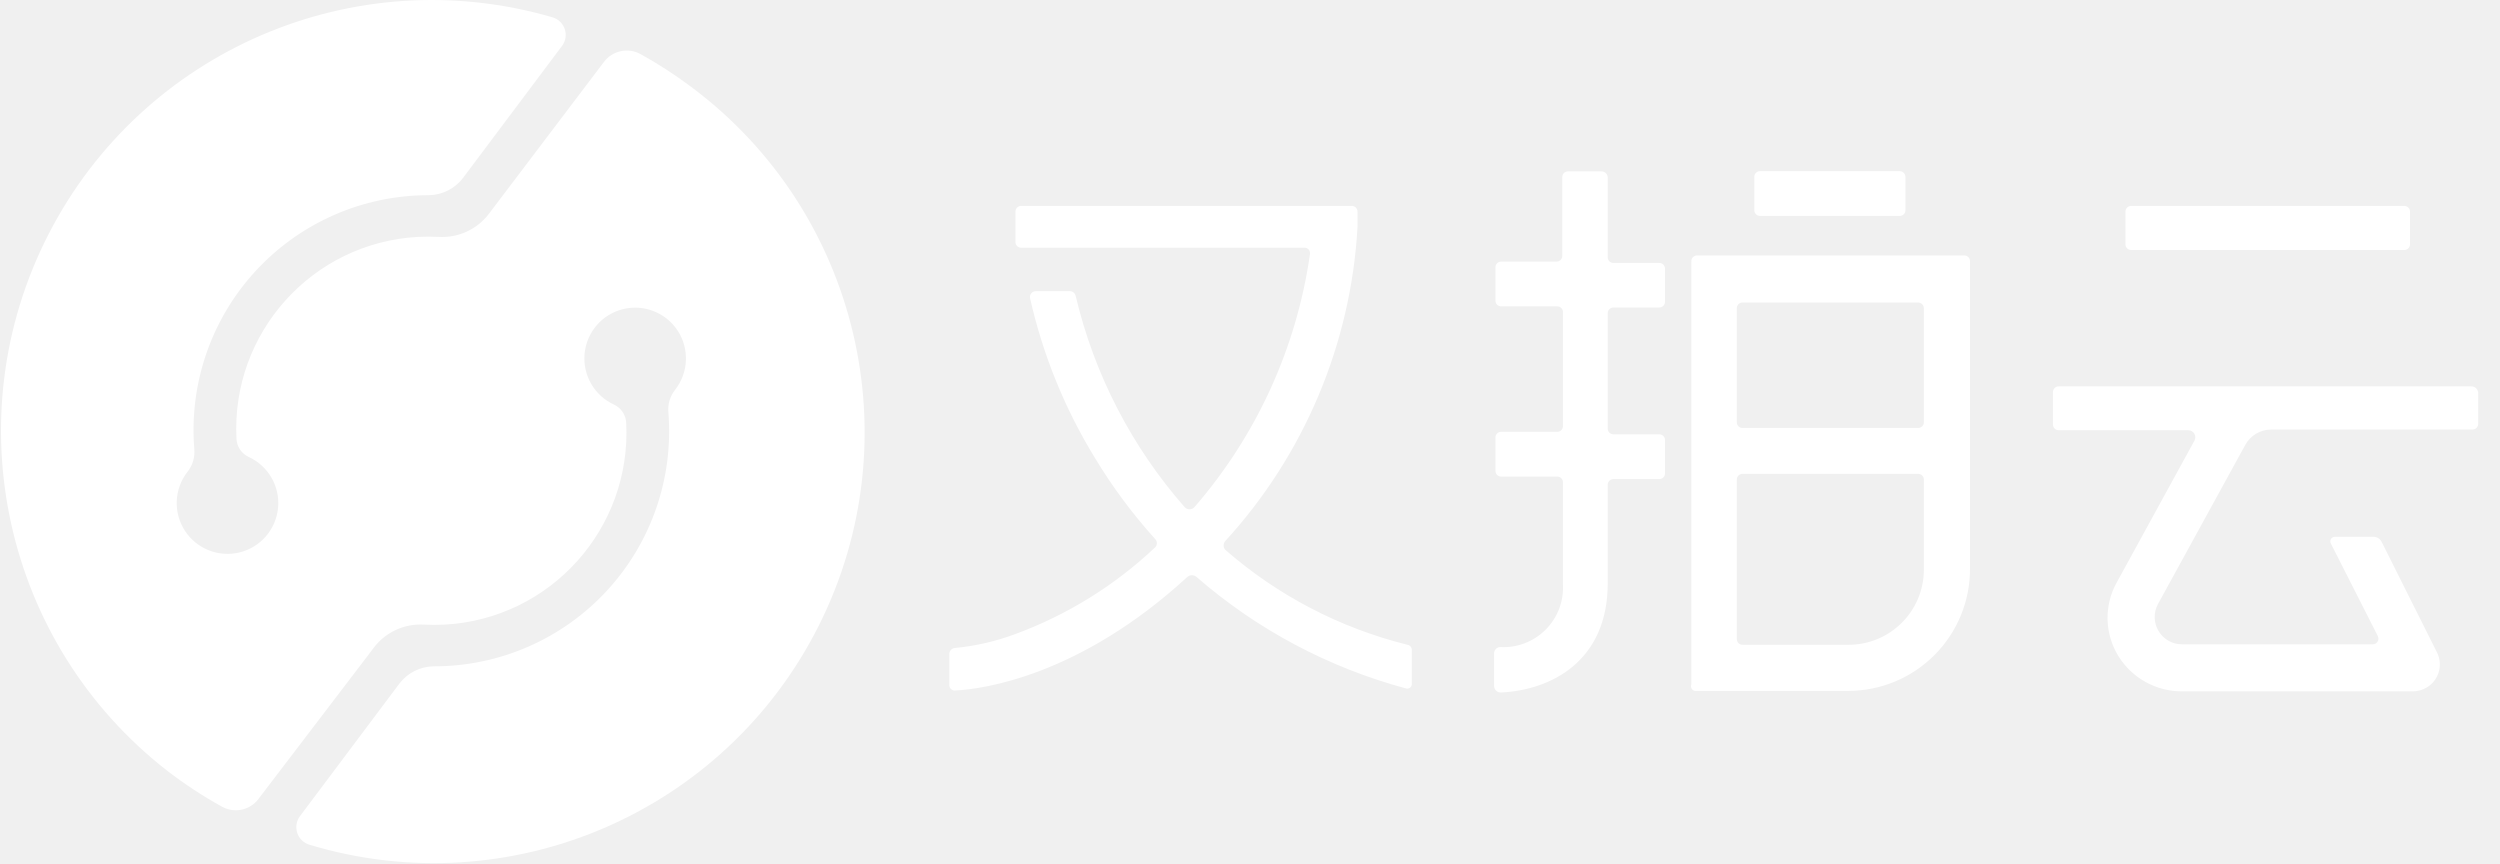
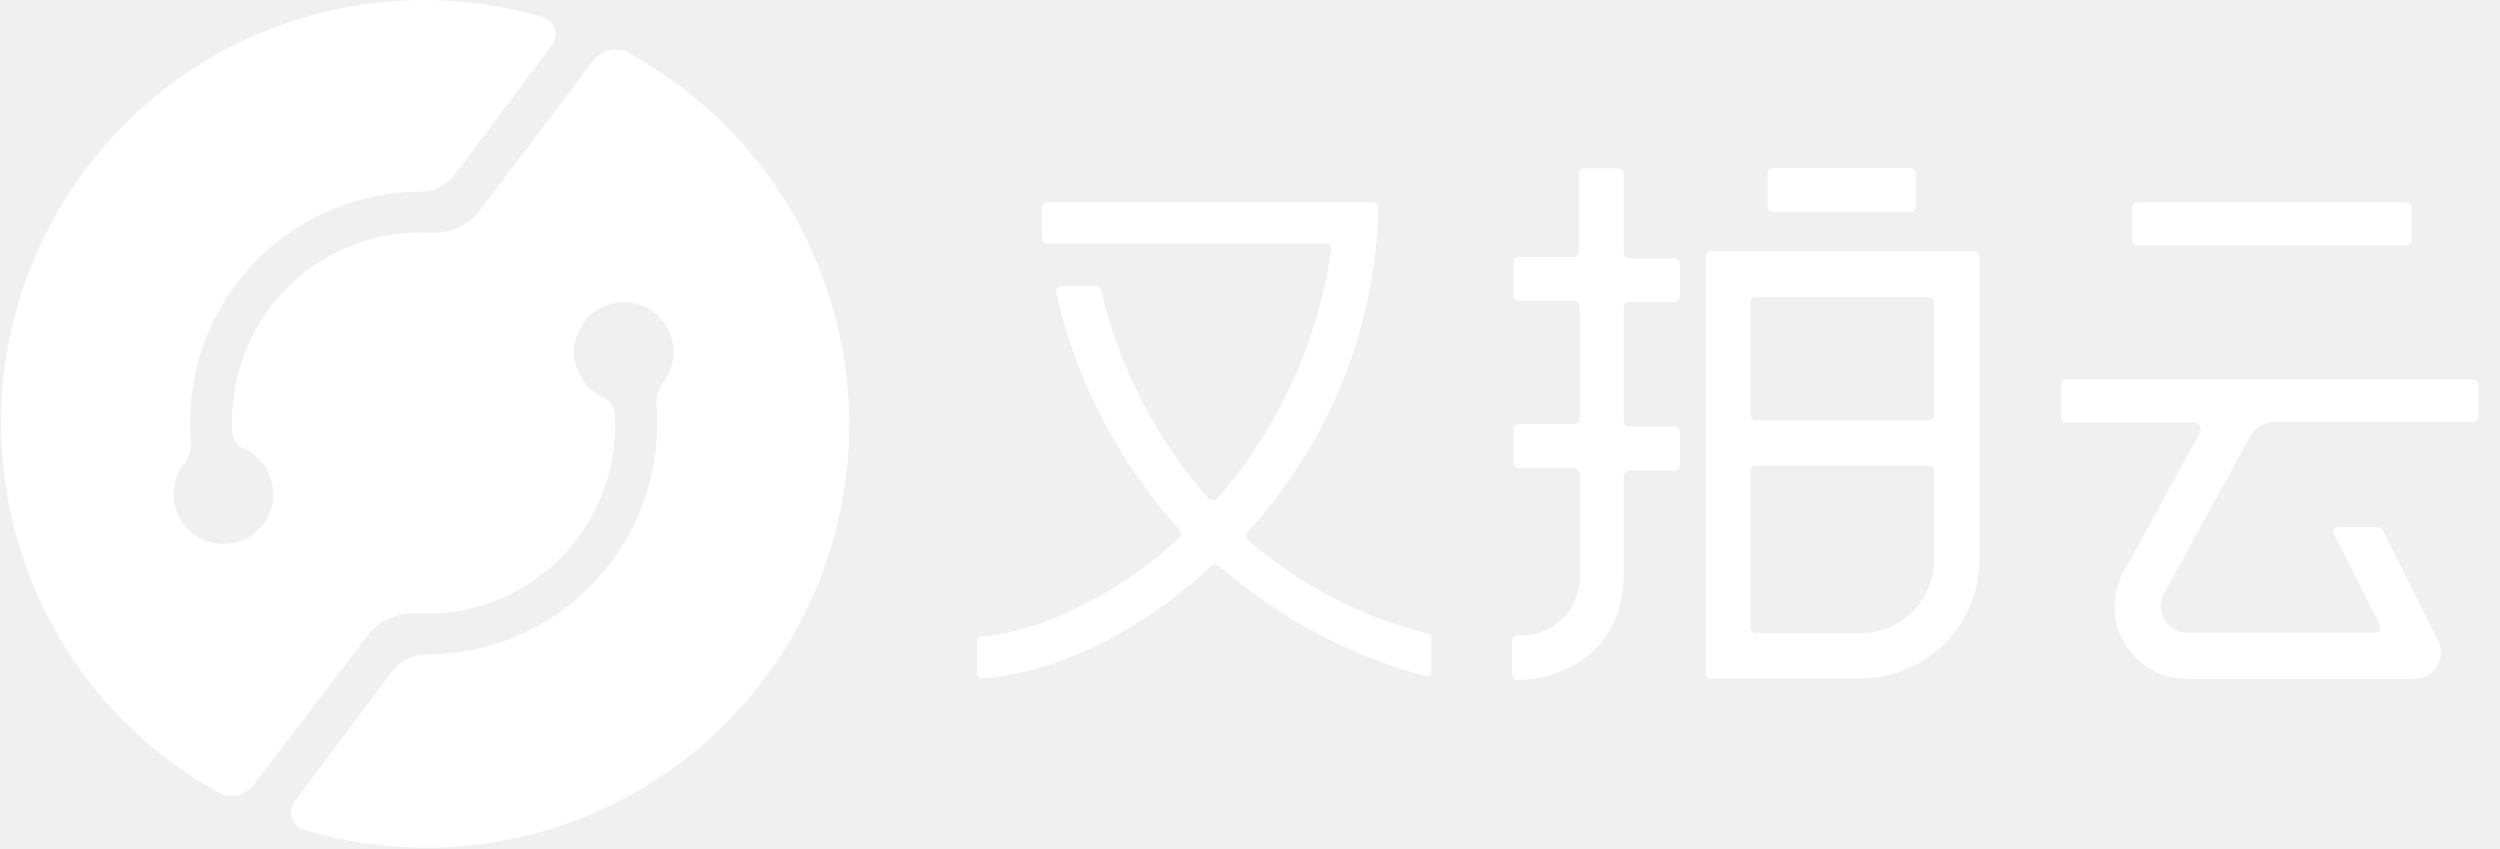
- <svg xmlns="http://www.w3.org/2000/svg" width="110" height="38" viewBox="0 0 110 38">
+ <svg xmlns="http://www.w3.org/2000/svg" width="112" height="38" viewBox="0 0 112 38">
  <g fill="#FFFFFF">
-     <path d="M73 11.57L71 11.57C70.93 11.573 70.862 11.546 70.813 11.497 70.764 11.448 70.737 11.38 70.74 11.31L70.74 7.86C70.752 7.777 70.726 7.694 70.67 7.632 70.614 7.57 70.533 7.536 70.45 7.54L69 7.54C68.93 7.537 68.862 7.564 68.813 7.613 68.764 7.662 68.737 7.73 68.74 7.8L68.74 11.25C68.743 11.32 68.716 11.388 68.667 11.437 68.618 11.486 68.55 11.513 68.48 11.51L66.06 11.51C65.99 11.507 65.922 11.534 65.873 11.583 65.824 11.632 65.797 11.7 65.8 11.77L65.8 13.22C65.797 13.29 65.824 13.358 65.873 13.407 65.922 13.456 65.99 13.483 66.06 13.48L68.51 13.48C68.58 13.477 68.648 13.504 68.697 13.553 68.746 13.602 68.773 13.67 68.77 13.74L68.77 18.74C68.773 18.81 68.746 18.878 68.697 18.927 68.648 18.976 68.58 19.003 68.51 19L66.06 19C65.99 18.997 65.922 19.024 65.873 19.073 65.824 19.122 65.797 19.19 65.8 19.26L65.8 20.71C65.797 20.78 65.824 20.848 65.873 20.897 65.922 20.946 65.99 20.973 66.06 20.97L68.51 20.97C68.58 20.967 68.648 20.994 68.697 21.043 68.746 21.092 68.773 21.16 68.77 21.23L68.77 25.71C68.811 26.456 68.532 27.183 68.003 27.71 67.474 28.238 66.745 28.514 66 28.47 65.861 28.48 65.75 28.591 65.74 28.73L65.74 30.18C65.74 30.34 65.87 30.47 66.03 30.47 68.26 30.37 70.74 29.08 70.74 25.67L70.74 21.34C70.737 21.27 70.764 21.202 70.813 21.153 70.862 21.104 70.93 21.077 71 21.08L73 21.08C73.07 21.083 73.138 21.056 73.187 21.007 73.236 20.958 73.263 20.89 73.26 20.82L73.26 19.37C73.263 19.3 73.236 19.232 73.187 19.183 73.138 19.134 73.07 19.107 73 19.11L71 19.11C70.93 19.113 70.862 19.086 70.813 19.037 70.764 18.988 70.737 18.92 70.74 18.85L70.74 13.79C70.737 13.72 70.764 13.652 70.813 13.603 70.862 13.554 70.93 13.527 71 13.53L73 13.53C73.07 13.533 73.138 13.506 73.187 13.457 73.236 13.408 73.263 13.34 73.26 13.27L73.26 11.83C73.263 11.76 73.236 11.692 73.187 11.643 73.138 11.594 73.07 11.567 73 11.57zM86.42 11.24L74.68 11.24C74.61 11.237 74.542 11.264 74.493 11.313 74.444 11.362 74.417 11.43 74.42 11.5L74.42 30.11C74.389 30.181 74.4 30.263 74.448 30.324 74.496 30.384 74.574 30.414 74.65 30.4L81.33 30.4C82.757 30.397 84.124 29.826 85.128 28.812 86.132 27.799 86.691 26.427 86.68 25L86.68 11.5C86.683 11.43 86.656 11.362 86.607 11.313 86.558 11.264 86.49 11.237 86.42 11.24L86.42 11.24zM84.65 25.08C84.639 26.904 83.154 28.376 81.33 28.37L76.68 28.37C76.61 28.373 76.542 28.346 76.493 28.297 76.444 28.248 76.417 28.18 76.42 28.11L76.42 21.11C76.417 21.04 76.444 20.972 76.493 20.923 76.542 20.874 76.61 20.847 76.68 20.85L84.39 20.85C84.46 20.847 84.528 20.874 84.577 20.923 84.626 20.972 84.653 21.04 84.65 21.11L84.65 25.08zM84.65 18.57C84.653 18.64 84.626 18.708 84.577 18.757 84.528 18.806 84.46 18.833 84.39 18.83L76.68 18.83C76.61 18.833 76.542 18.806 76.493 18.757 76.444 18.708 76.417 18.64 76.42 18.57L76.42 13.57C76.417 13.5 76.444 13.432 76.493 13.383 76.542 13.334 76.61 13.307 76.68 13.31L84.39 13.31C84.52 13.31 84.65 13.41 84.65 13.57L84.65 18.57zM77.45 9.5L83.58 9.5C83.65 9.503 83.718 9.476 83.767 9.427 83.816 9.378 83.843 9.31 83.84 9.24L83.84 7.79C83.84 7.66 83.74 7.53 83.58 7.53L77.45 7.53C77.38 7.527 77.312 7.554 77.263 7.603 77.214 7.652 77.187 7.72 77.19 7.79L77.19 9.24C77.187 9.31 77.214 9.378 77.263 9.427 77.312 9.476 77.38 9.503 77.45 9.5zM53.9 24.18C53.82 24.073 53.82 23.927 53.9 23.82 57.379 20.024 59.439 15.141 59.73 10L59.73 9.3C59.727 9.234 59.699 9.171 59.65 9.126 59.601 9.081 59.536 9.057 59.47 9.06L44.94 9.06C44.874 9.057 44.809 9.081 44.76 9.126 44.711 9.171 44.683 9.234 44.68 9.3L44.68 10.66C44.683 10.726 44.711 10.789 44.76 10.834 44.809 10.879 44.874 10.903 44.94 10.9L57.38 10.9C57.453 10.893 57.524 10.92 57.575 10.973 57.625 11.025 57.649 11.098 57.64 11.17 57.053 15.299 55.285 19.171 52.55 22.32 52.495 22.377 52.419 22.41 52.34 22.41 52.261 22.41 52.185 22.377 52.13 22.32 49.793 19.659 48.145 16.466 47.33 13.02 47.302 12.898 47.195 12.812 47.07 12.81L45.58 12.81C45.504 12.809 45.431 12.842 45.38 12.9 45.33 12.957 45.308 13.034 45.32 13.11 45.882 15.605 46.851 17.991 48.19 20.17 48.955 21.435 49.839 22.624 50.83 23.72 50.927 23.821 50.927 23.979 50.83 24.08 49.056 25.757 46.961 27.056 44.67 27.9 43.82 28.217 42.933 28.422 42.03 28.51 41.896 28.514 41.785 28.616 41.77 28.75L41.77 30.14C41.768 30.213 41.8 30.283 41.857 30.33 41.913 30.377 41.988 30.395 42.06 30.38 43.25 30.32 47.51 29.74 52.25 25.38 52.364 25.288 52.526 25.288 52.64 25.38 55.301 27.695 58.454 29.374 61.86 30.29 61.919 30.309 61.983 30.299 62.034 30.264 62.085 30.229 62.117 30.172 62.12 30.11L62.12 28.61C62.127 28.493 62.045 28.39 61.93 28.37 58.958 27.633 56.204 26.197 53.9 24.18L53.9 24.18zM93.78 11L105.78 11C105.848 11.003 105.914 10.978 105.963 10.93 106.012 10.883 106.04 10.818 106.04 10.75L106.04 9.31C106.04 9.18 105.94 9.06 105.78 9.06L93.78 9.06C93.712 9.057 93.646 9.082 93.597 9.13 93.548 9.177 93.52 9.242 93.52 9.31L93.52 10.74C93.517 10.81 93.544 10.878 93.593 10.927 93.642 10.976 93.71 11.003 93.78 11L93.78 11zM108.74 17L90.59 17C90.522 16.997 90.456 17.022 90.407 17.07 90.358 17.117 90.33 17.182 90.33 17.25L90.33 18.68C90.33 18.748 90.358 18.813 90.407 18.86 90.456 18.908 90.522 18.933 90.59 18.93L96.29 18.93C96.397 18.932 96.494 18.989 96.549 19.08 96.604 19.172 96.608 19.285 96.56 19.38L93.13 25.64C92.571 26.652 92.602 27.887 93.21 28.87 93.809 29.835 94.864 30.421 96 30.42L106.14 30.42C106.406 30.422 106.666 30.338 106.88 30.18 107.343 29.834 107.487 29.203 107.22 28.69L104.79 23.84C104.725 23.706 104.589 23.62 104.44 23.62L102.73 23.62C102.663 23.621 102.601 23.656 102.565 23.712 102.529 23.768 102.523 23.839 102.55 23.9L104.63 28C104.663 28.076 104.657 28.163 104.613 28.233 104.569 28.303 104.493 28.347 104.41 28.35L96 28.35C95.578 28.348 95.189 28.125 94.974 27.762 94.759 27.4 94.75 26.951 94.95 26.58L98.79 19.58C99.017 19.162 99.454 18.901 99.93 18.9L108.78 18.9C108.848 18.903 108.914 18.878 108.963 18.83 109.012 18.783 109.04 18.718 109.04 18.65L109.04 17.24C109 17.11 108.9 17 108.74 17zM30.396 3.811L30.396 3.811C29.694 3.285 28.958 2.809 28.191 2.384 27.643 2.078 26.953 2.223 26.575 2.723L21.837 8.978 21.497 9.427C20.977 10.098 20.161 10.471 19.313 10.424 19.004 10.408 18.694 10.408 18.385 10.424 13.734 10.682 10.167 14.651 10.405 19.303 10.419 19.646 10.623 19.953 10.933 20.101 11.801 20.494 12.323 21.394 12.235 22.342 12.147 23.291 11.467 24.079 10.543 24.306 9.618 24.533 8.651 24.148 8.133 23.349 7.616 22.549 7.663 21.509 8.25 20.759 8.475 20.478 8.582 20.12 8.549 19.762 8.315 16.884 9.295 14.039 11.253 11.917 13.21 9.795 15.967 8.588 18.854 8.589 19.455 8.585 20.019 8.301 20.38 7.821L24.749 1.995C24.894 1.785 24.931 1.518 24.848 1.276 24.766 1.035 24.574.846 24.33.768 15.596-1.792 6.275 2.218 2.128 10.32-2.02 18.422.178 28.328 7.362 33.917 8.123 34.502 8.926 35.029 9.766 35.493 10.311 35.798 10.997 35.653 11.372 35.154L16.121 28.929 16.46 28.48C16.98 27.809 17.796 27.436 18.644 27.483 18.953 27.499 19.263 27.499 19.572 27.483 24.223 27.225 27.79 23.256 27.553 18.604 27.538 18.261 27.334 17.954 27.024 17.806 26.157 17.413 25.634 16.513 25.722 15.565 25.81 14.616 26.49 13.828 27.415 13.601 28.339 13.374 29.307 13.759 29.824 14.558 30.341 15.358 30.294 16.398 29.707 17.148 29.483 17.429 29.375 17.787 29.408 18.145 29.642 21.025 28.66 23.871 26.701 25.994 24.741 28.116 21.982 29.322 19.093 29.318 18.493 29.322 17.928 29.606 17.567 30.086L13.198 35.912C13.04 36.124 12.996 36.399 13.08 36.65 13.163 36.9 13.364 37.094 13.617 37.169 22.433 39.827 31.884 35.765 36.021 27.539 40.159 19.313 37.786 9.304 30.396 3.811L30.396 3.811z" />
+     <path d="M75 11.57L73 11.57C72.93 11.573 72.862 11.546 72.813 11.497 72.764 11.448 72.737 11.38 72.74 11.31L72.74 7.86C72.752 7.777 72.726 7.694 72.67 7.632 72.614 7.57 72.533 7.536 72.45 7.54L71 7.54C70.93 7.537 70.862 7.564 70.813 7.613 70.764 7.662 70.737 7.73 70.74 7.8L70.74 11.25C70.743 11.32 70.716 11.388 70.667 11.437 70.618 11.486 70.55 11.513 70.48 11.51L68.06 11.51C67.99 11.507 67.922 11.534 67.873 11.583 67.824 11.632 67.797 11.7 67.8 11.77L67.8 13.22C67.797 13.29 67.824 13.358 67.873 13.407 67.922 13.456 67.99 13.483 68.06 13.48L70.51 13.48C70.58 13.477 70.648 13.504 70.697 13.553 70.746 13.602 70.773 13.67 70.77 13.74L70.77 18.74C70.773 18.81 70.746 18.878 70.697 18.927 70.648 18.976 70.58 19.003 70.51 19L68.06 19C67.99 18.997 67.922 19.024 67.873 19.073 67.824 19.122 67.797 19.19 67.8 19.26L67.8 20.71C67.797 20.78 67.824 20.848 67.873 20.897 67.922 20.946 67.99 20.973 68.06 20.97L70.51 20.97C70.58 20.967 70.648 20.994 70.697 21.043 70.746 21.092 70.773 21.16 70.77 21.23L70.77 25.71C70.811 26.456 70.532 27.183 70.003 27.71 69.474 28.238 68.745 28.514 68 28.47 67.861 28.48 67.75 28.591 67.74 28.73L67.74 30.18C67.74 30.34 67.87 30.47 68.03 30.47 70.26 30.37 72.74 29.08 72.74 25.67L72.74 21.34C72.737 21.27 72.764 21.202 72.813 21.153 72.862 21.104 72.93 21.077 73 21.08L75 21.08C75.07 21.083 75.138 21.056 75.187 21.007 75.236 20.958 75.263 20.89 75.26 20.82L75.26 19.37C75.263 19.3 75.236 19.232 75.187 19.183 75.138 19.134 75.07 19.107 75 19.11L73 19.11C72.93 19.113 72.862 19.086 72.813 19.037 72.764 18.988 72.737 18.92 72.74 18.85L72.74 13.79C72.737 13.72 72.764 13.652 72.813 13.603 72.862 13.554 72.93 13.527 73 13.53L75 13.53C75.07 13.533 75.138 13.506 75.187 13.457 75.236 13.408 75.263 13.34 75.26 13.27L75.26 11.83C75.263 11.76 75.236 11.692 75.187 11.643 75.138 11.594 75.07 11.567 75 11.57zM88.42 11.24L76.68 11.24C76.61 11.237 76.542 11.264 76.493 11.313 76.444 11.362 76.417 11.43 76.42 11.5L76.42 30.11C76.389 30.181 76.4 30.263 76.448 30.324 76.496 30.384 76.574 30.414 76.65 30.4L83.33 30.4C84.757 30.397 86.124 29.826 87.128 28.812 88.132 27.799 88.691 26.427 88.68 25L88.68 11.5C88.683 11.43 88.656 11.362 88.607 11.313 88.558 11.264 88.49 11.237 88.42 11.24L88.42 11.24zM86.65 25.08C86.639 26.904 85.154 28.376 83.33 28.37L78.68 28.37C78.61 28.373 78.542 28.346 78.493 28.297 78.444 28.248 78.417 28.18 78.42 28.11L78.42 21.11C78.417 21.04 78.444 20.972 78.493 20.923 78.542 20.874 78.61 20.847 78.68 20.85L86.39 20.85C86.46 20.847 86.528 20.874 86.577 20.923 86.626 20.972 86.653 21.04 86.65 21.11L86.65 25.08zM86.65 18.57C86.653 18.64 86.626 18.708 86.577 18.757 86.528 18.806 86.46 18.833 86.39 18.83L78.68 18.83C78.61 18.833 78.542 18.806 78.493 18.757 78.444 18.708 78.417 18.64 78.42 18.57L78.42 13.57C78.417 13.5 78.444 13.432 78.493 13.383 78.542 13.334 78.61 13.307 78.68 13.31L86.39 13.31C86.52 13.31 86.65 13.41 86.65 13.57L86.65 18.57zM79.45 9.5L85.58 9.5C85.65 9.503 85.718 9.476 85.767 9.427 85.816 9.378 85.843 9.31 85.84 9.24L85.84 7.79C85.84 7.66 85.74 7.53 85.58 7.53L79.45 7.53C79.38 7.527 79.312 7.554 79.263 7.603 79.214 7.652 79.187 7.72 79.19 7.79L79.19 9.24C79.187 9.31 79.214 9.378 79.263 9.427 79.312 9.476 79.38 9.503 79.45 9.5zM55.9 24.18C55.82 24.073 55.82 23.927 55.9 23.82 59.379 20.024 61.439 15.141 61.73 10L61.73 9.3C61.727 9.234 61.699 9.171 61.65 9.126 61.601 9.081 61.536 9.057 61.47 9.06L46.94 9.06C46.874 9.057 46.809 9.081 46.76 9.126 46.711 9.171 46.683 9.234 46.68 9.3L46.68 10.66C46.683 10.726 46.711 10.789 46.76 10.834 46.809 10.879 46.874 10.903 46.94 10.9L59.38 10.9C59.453 10.893 59.524 10.92 59.575 10.973 59.625 11.025 59.649 11.098 59.64 11.17 59.053 15.299 57.285 19.171 54.55 22.32 54.495 22.377 54.419 22.41 54.34 22.41 54.261 22.41 54.185 22.377 54.13 22.32 51.793 19.659 50.145 16.466 49.33 13.02 49.302 12.898 49.195 12.812 49.07 12.81L47.58 12.81C47.504 12.809 47.431 12.842 47.38 12.9 47.33 12.957 47.308 13.034 47.32 13.11 47.882 15.605 48.851 17.991 50.19 20.17 50.955 21.435 51.839 22.624 52.83 23.72 52.927 23.821 52.927 23.979 52.83 24.08 51.056 25.757 48.961 27.056 46.67 27.9 45.82 28.217 44.933 28.422 44.03 28.51 43.896 28.514 43.785 28.616 43.77 28.75L43.77 30.14C43.768 30.213 43.8 30.283 43.857 30.33 43.913 30.377 43.988 30.395 44.06 30.38 45.25 30.32 49.51 29.74 54.25 25.38 54.364 25.288 54.526 25.288 54.64 25.38 57.301 27.695 60.454 29.374 63.86 30.29 63.919 30.309 63.983 30.299 64.034 30.264 64.085 30.229 64.117 30.172 64.12 30.11L64.12 28.61C64.127 28.493 64.045 28.39 63.93 28.37 60.958 27.633 58.204 26.197 55.9 24.18L55.9 24.18zM95.78 11L107.78 11C107.848 11.003 107.914 10.978 107.963 10.93 108.012 10.883 108.04 10.818 108.04 10.75L108.04 9.31C108.04 9.18 107.94 9.06 107.78 9.06L95.78 9.06C95.712 9.057 95.646 9.082 95.597 9.13 95.548 9.177 95.52 9.242 95.52 9.31L95.52 10.74C95.517 10.81 95.544 10.878 95.593 10.927 95.642 10.976 95.71 11.003 95.78 11L95.78 11zM110.74 17L92.59 17C92.522 16.997 92.456 17.022 92.407 17.07 92.358 17.117 92.33 17.182 92.33 17.25L92.33 18.68C92.33 18.748 92.358 18.813 92.407 18.86 92.456 18.908 92.522 18.933 92.59 18.93L98.29 18.93C98.397 18.932 98.494 18.989 98.549 19.08 98.604 19.172 98.608 19.285 98.56 19.38L95.13 25.64C94.571 26.652 94.602 27.887 95.21 28.87 95.809 29.835 96.864 30.421 98 30.42L108.14 30.42C108.406 30.422 108.666 30.338 108.88 30.18 109.343 29.834 109.487 29.203 109.22 28.69L106.79 23.84C106.725 23.706 106.589 23.62 106.44 23.62L104.73 23.62C104.663 23.621 104.601 23.656 104.565 23.712 104.529 23.768 104.523 23.839 104.55 23.9L106.63 28C106.663 28.076 106.657 28.163 106.613 28.233 106.569 28.303 106.493 28.347 106.41 28.35L98 28.35C97.578 28.348 97.189 28.125 96.974 27.762 96.759 27.4 96.75 26.951 96.95 26.58L100.79 19.58C101.017 19.162 101.454 18.901 101.93 18.9L110.78 18.9C110.848 18.903 110.914 18.878 110.963 18.83 111.012 18.783 111.04 18.718 111.04 18.65L111.04 17.24C111 17.11 110.9 17 110.74 17zM28.191 2.384C27.643 2.078 26.953 2.223 26.575 2.723L21.837 8.978 21.497 9.427C20.977 10.098 20.161 10.471 19.313 10.424 19.004 10.408 18.694 10.408 18.385 10.424 13.734 10.682 10.167 14.651 10.405 19.303 10.419 19.646 10.623 19.953 10.933 20.101 11.801 20.494 12.323 21.394 12.235 22.342 12.147 23.291 11.467 24.079 10.543 24.306 9.618 24.533 8.651 24.148 8.133 23.349 7.616 22.549 7.663 21.509 8.25 20.759 8.475 20.478 8.582 20.12 8.549 19.762 8.315 16.884 9.295 14.039 11.253 11.917 13.21 9.795 15.967 8.588 18.854 8.589 19.455 8.585 20.019 8.301 20.38 7.821L24.749 1.995C24.894 1.785 24.931 1.518 24.848 1.276 24.766 1.035 24.574.846 24.33.768 15.596-1.792 6.275 2.218 2.128 10.32-2.02 18.422.178 28.328 7.362 33.917 8.123 34.502 8.926 35.029 9.766 35.493 10.311 35.798 10.997 35.653 11.372 35.154L16.121 28.929 16.46 28.48C16.98 27.809 17.796 27.436 18.644 27.483 18.953 27.499 19.263 27.499 19.572 27.483 24.223 27.225 27.79 23.256 27.553 18.604 27.538 18.261 27.334 17.954 27.024 17.806 26.157 17.413 25.634 16.513 25.722 15.565 25.81 14.616 26.49 13.828 27.415 13.601 28.339 13.374 29.307 13.759 29.824 14.558 30.341 15.358 30.294 16.398 29.707 17.148 29.483 17.429 29.375 17.787 29.408 18.145 29.642 21.025 28.66 23.871 26.701 25.994 24.741 28.116 21.982 29.322 19.093 29.318 18.493 29.322 17.928 29.606 17.567 30.086L13.198 35.912C13.04 36.124 12.996 36.399 13.08 36.65 13.163 36.9 13.364 37.094 13.617 37.169 22.433 39.827 31.884 35.765 36.021 27.539 40.159 19.313 37.786 9.304 30.396 3.811 29.694 3.285 28.958 2.809 28.191 2.384z" />
  </g>
</svg>
